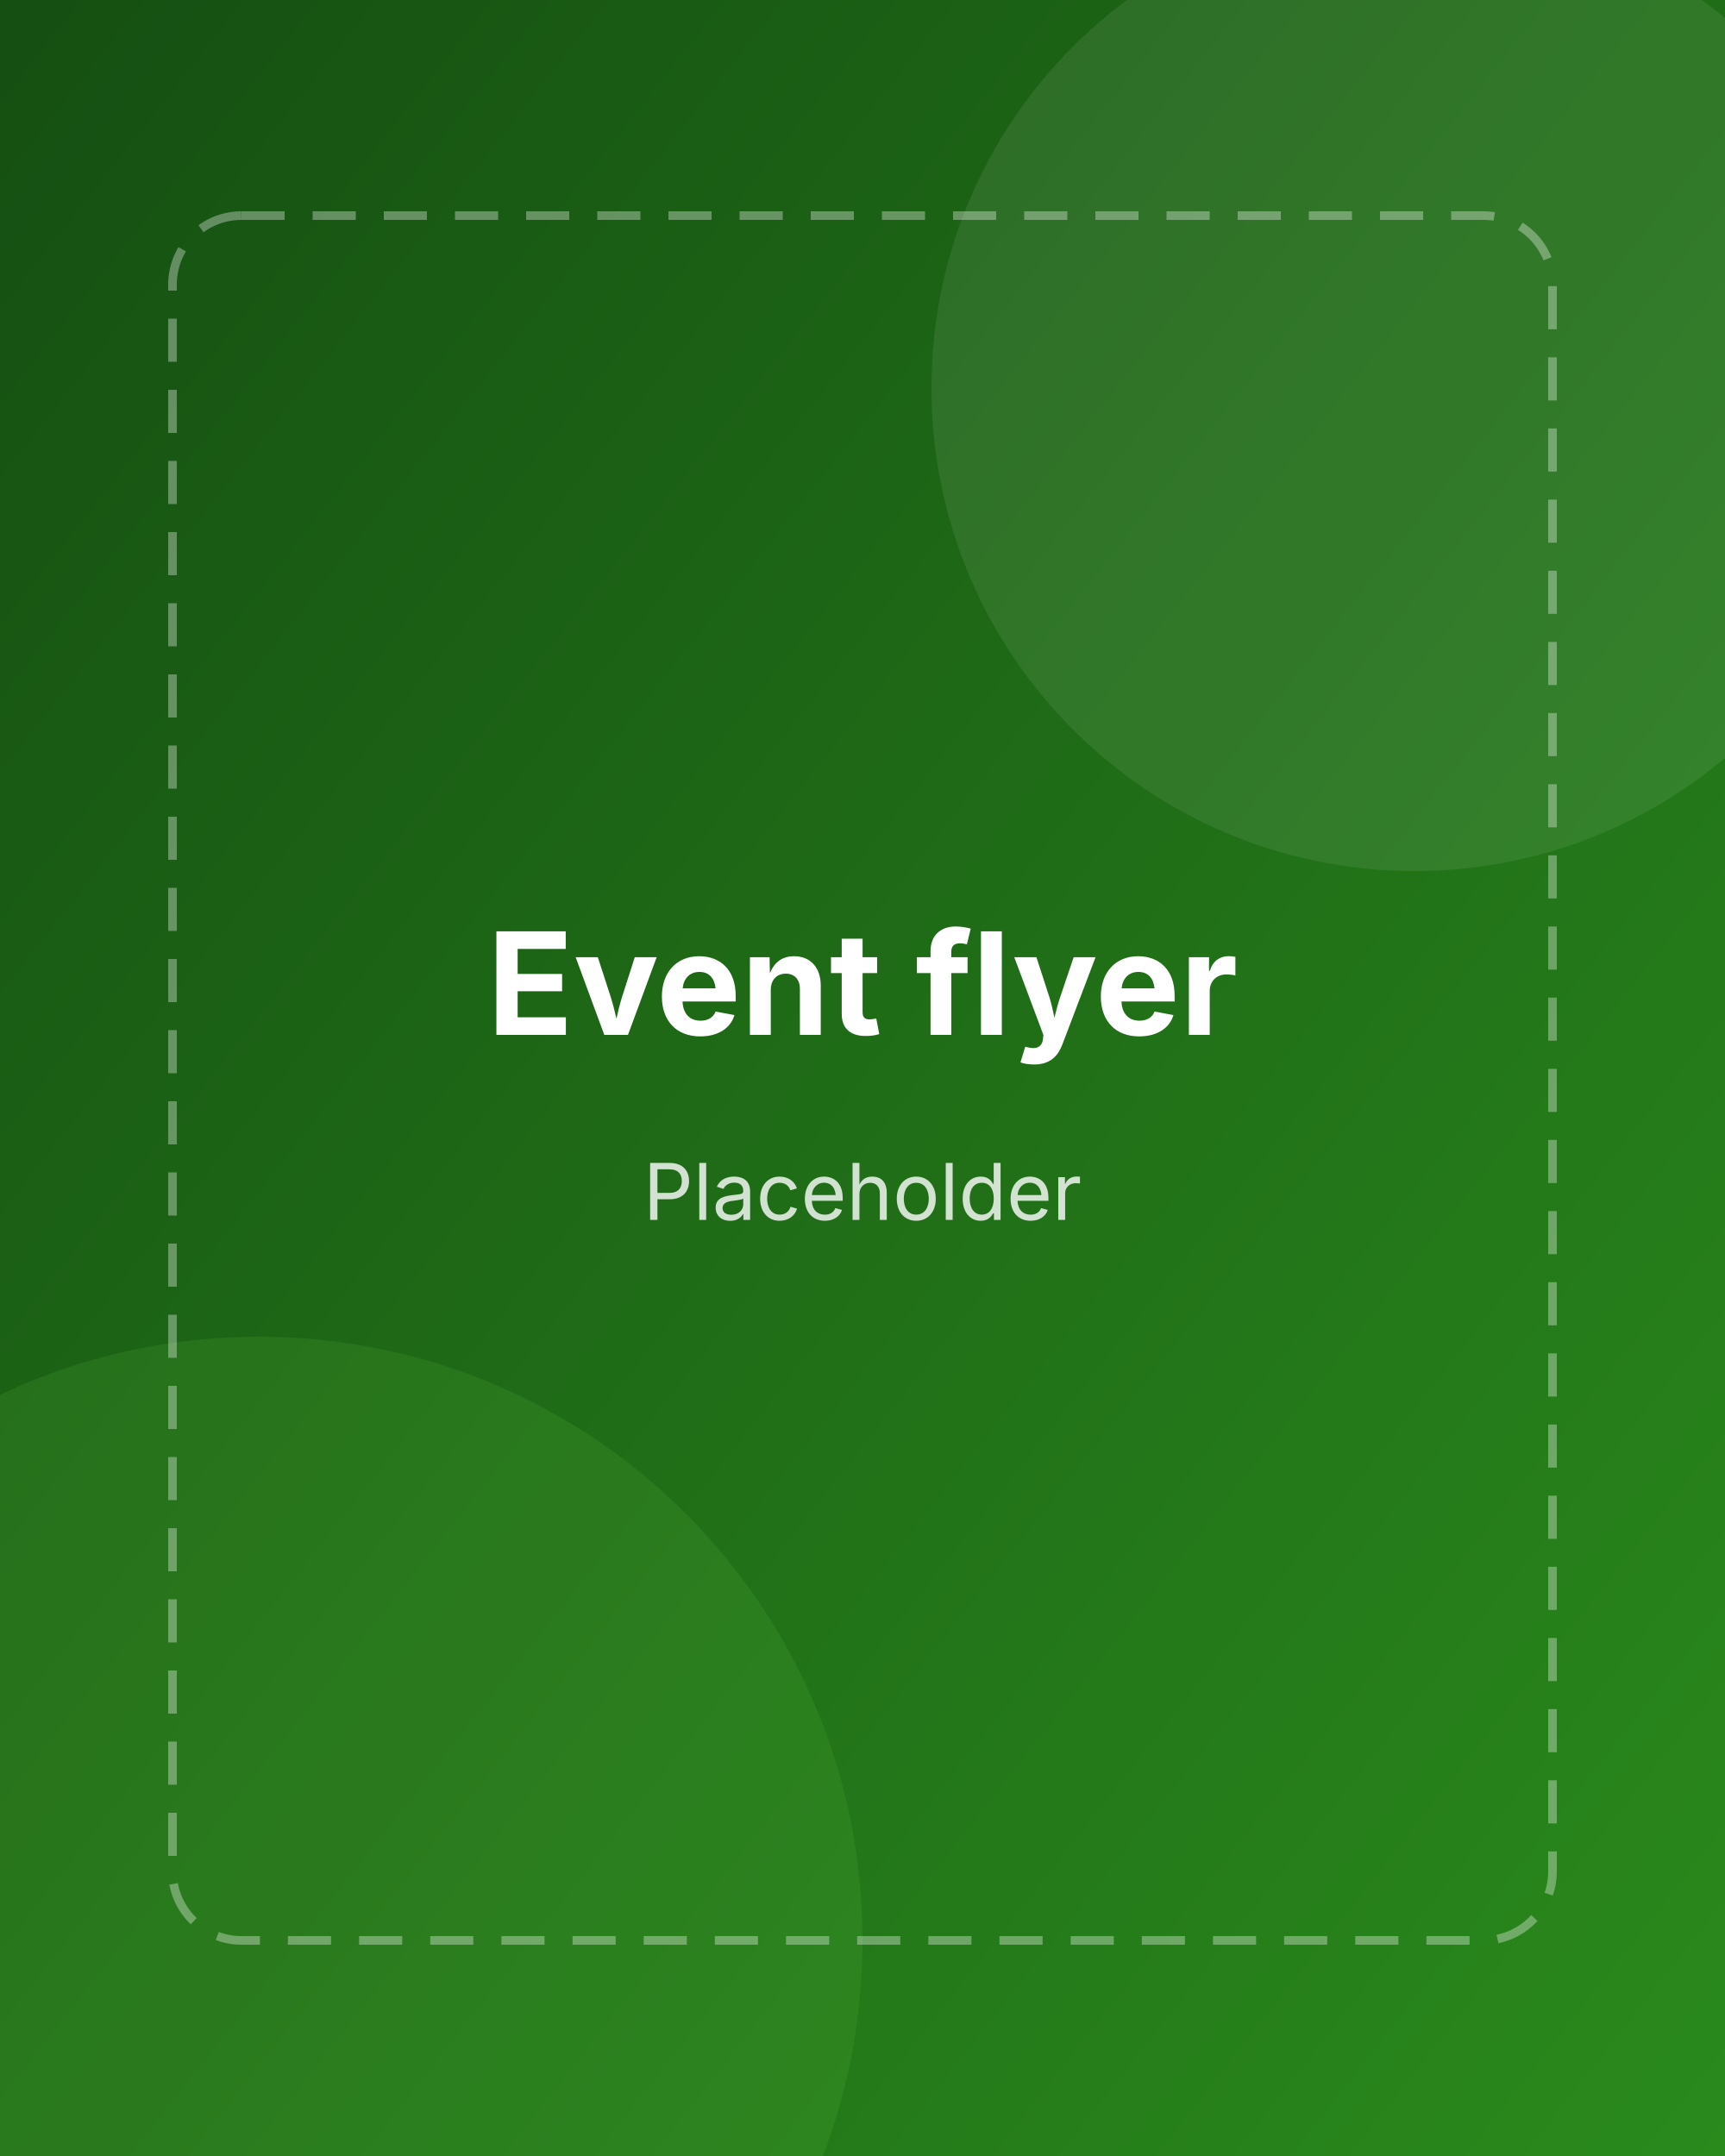
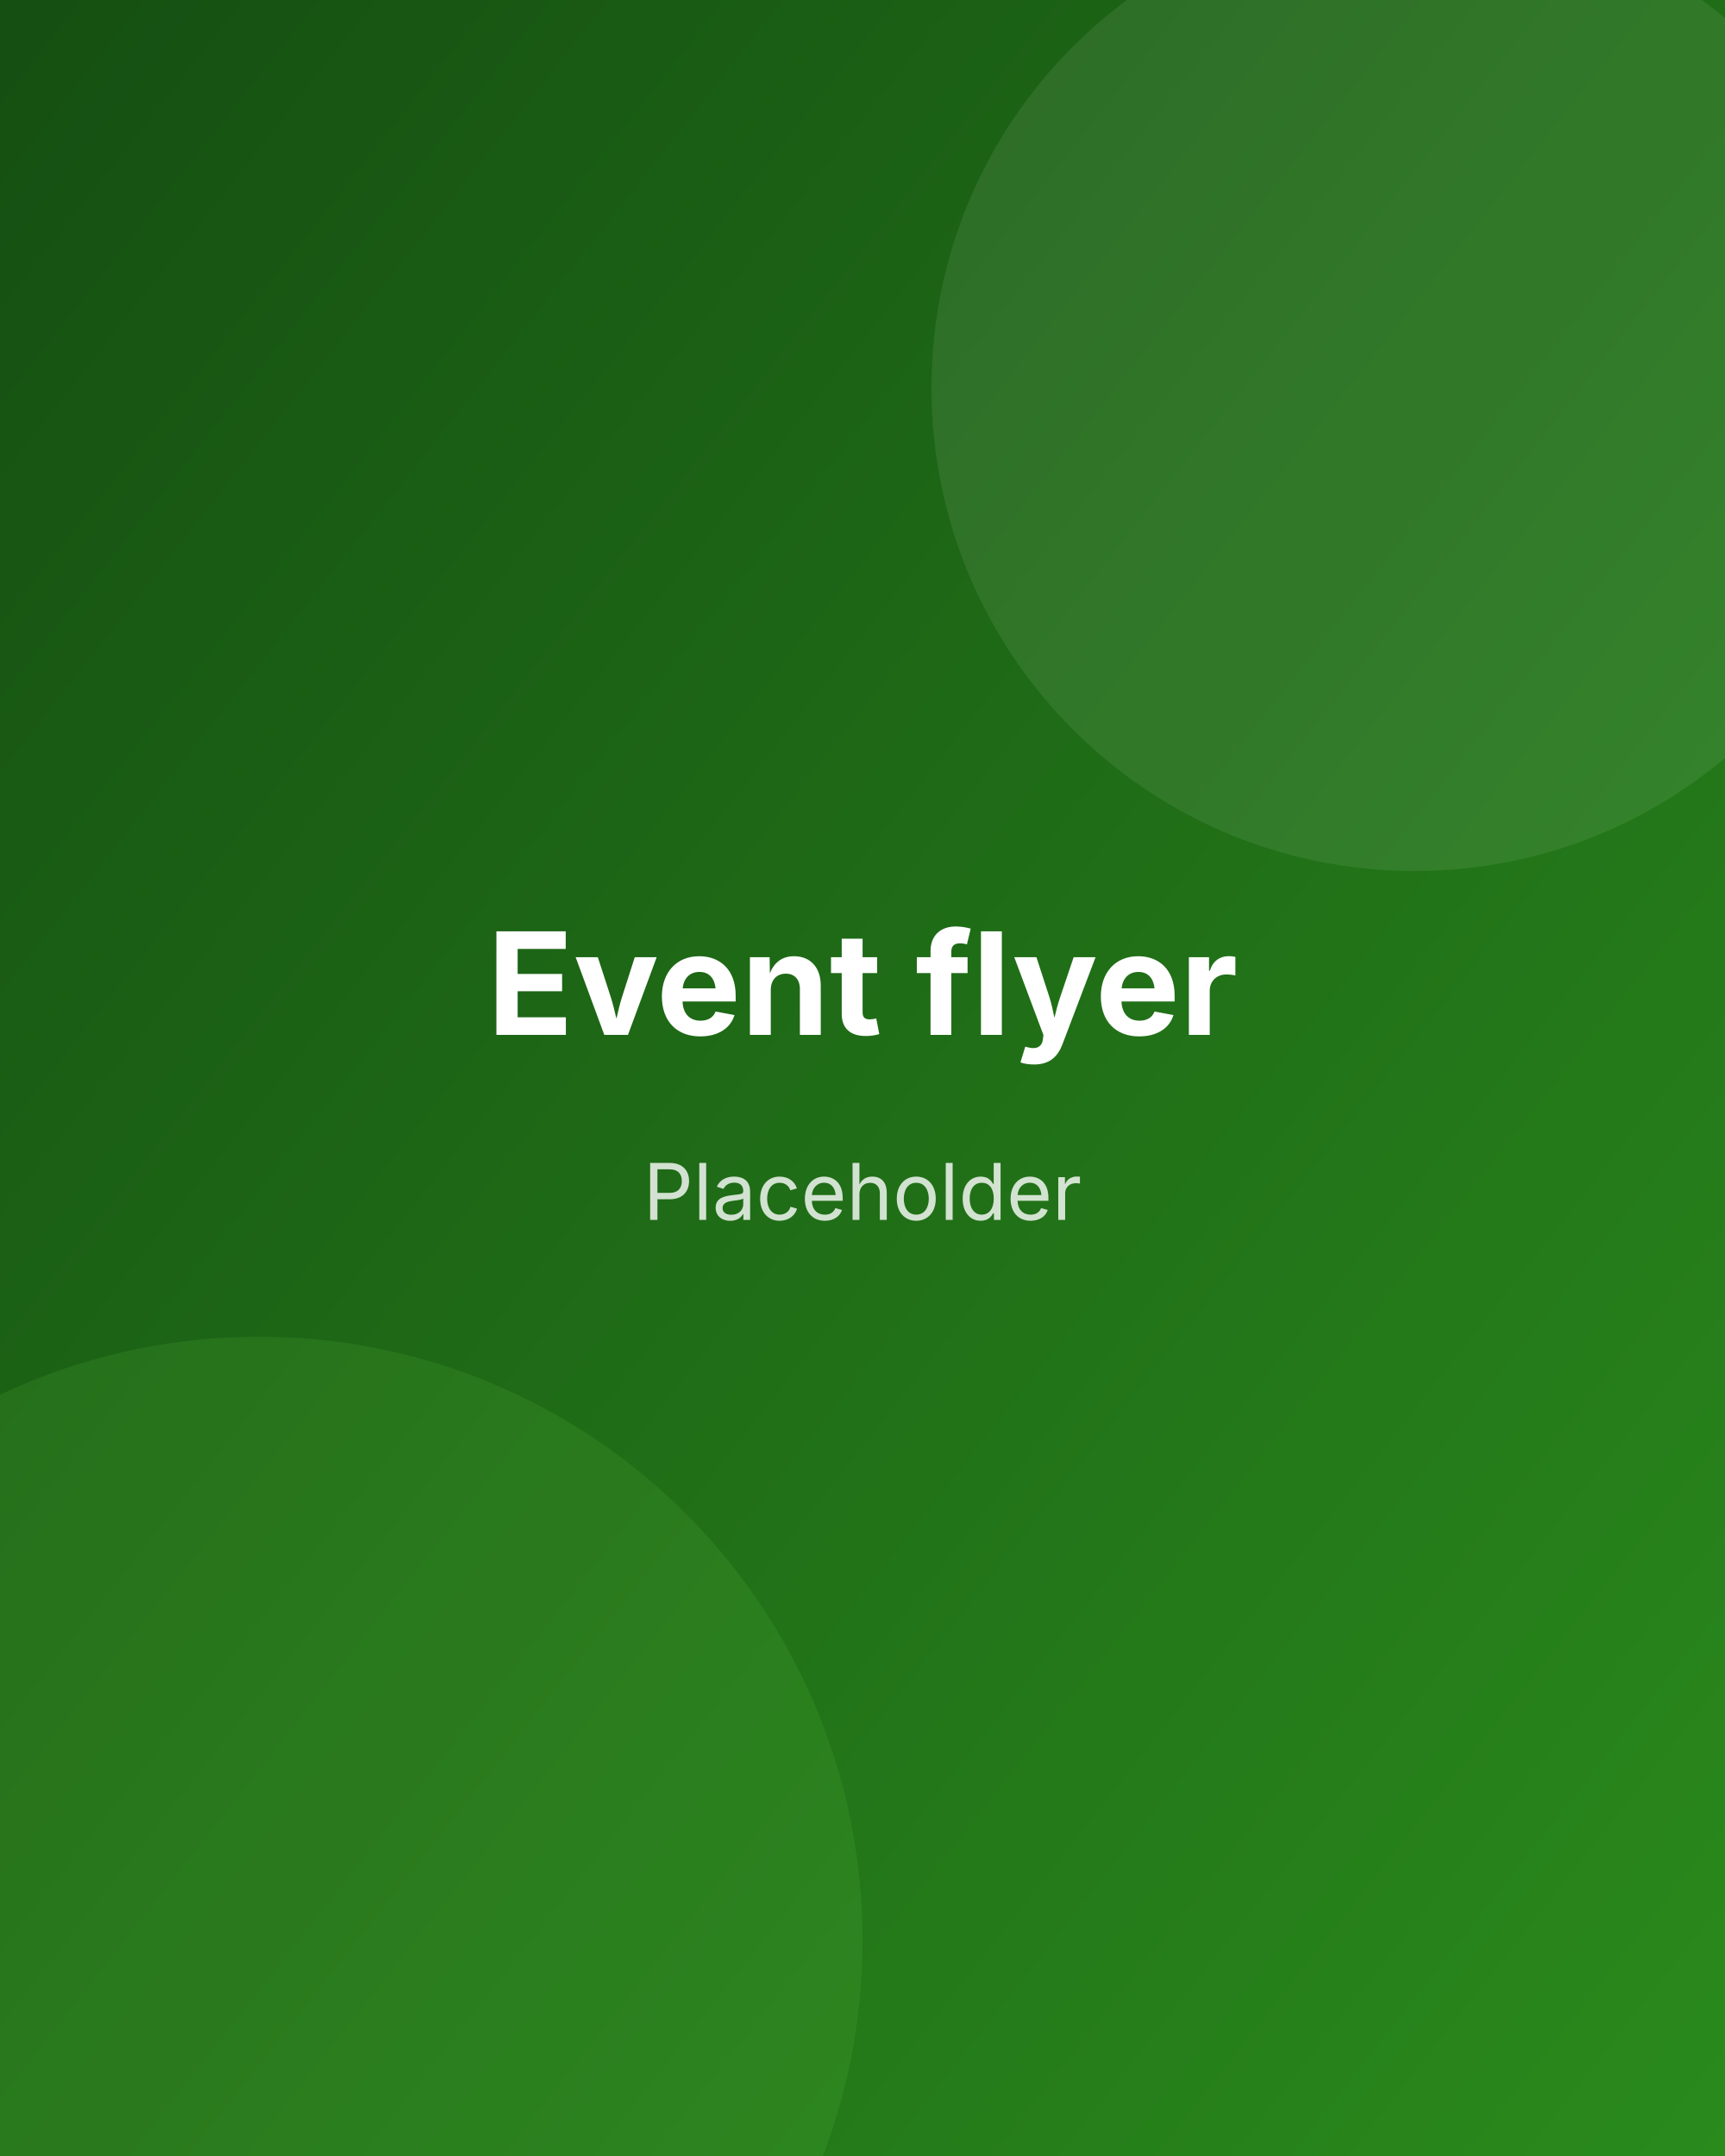
<svg xmlns="http://www.w3.org/2000/svg" viewBox="0 0 800 1000" width="800" height="1000">
  <defs>
    <linearGradient id="g" x1="0" y1="0" x2="1" y2="1">
      <stop offset="0" stop-color="#154f12" />
      <stop offset="1" stop-color="#2a8a1c" />
    </linearGradient>
  </defs>
  <rect width="800" height="1000" fill="url(#g)" />
  <circle cx="656.0" cy="180.0" r="224" fill="#ffffff14" />
  <circle cx="120.0" cy="900.0" r="280.0" fill="#6fd04a22" />
-   <rect x="80.0" y="100.0" width="640.0" height="800.0" rx="32.0" fill="none" stroke="#ffffff55" stroke-width="4" stroke-dasharray="20 13" />
  <text x="50%" y="48%" text-anchor="middle" font-family="Inter,Arial,sans-serif" font-weight="700" font-size="66" fill="#fff">Event flyer</text>
  <text x="50%" y="565.8" text-anchor="middle" font-family="Inter,Arial,sans-serif" font-size="36.3" fill="#ffffffcc">Placeholder</text>
</svg>
